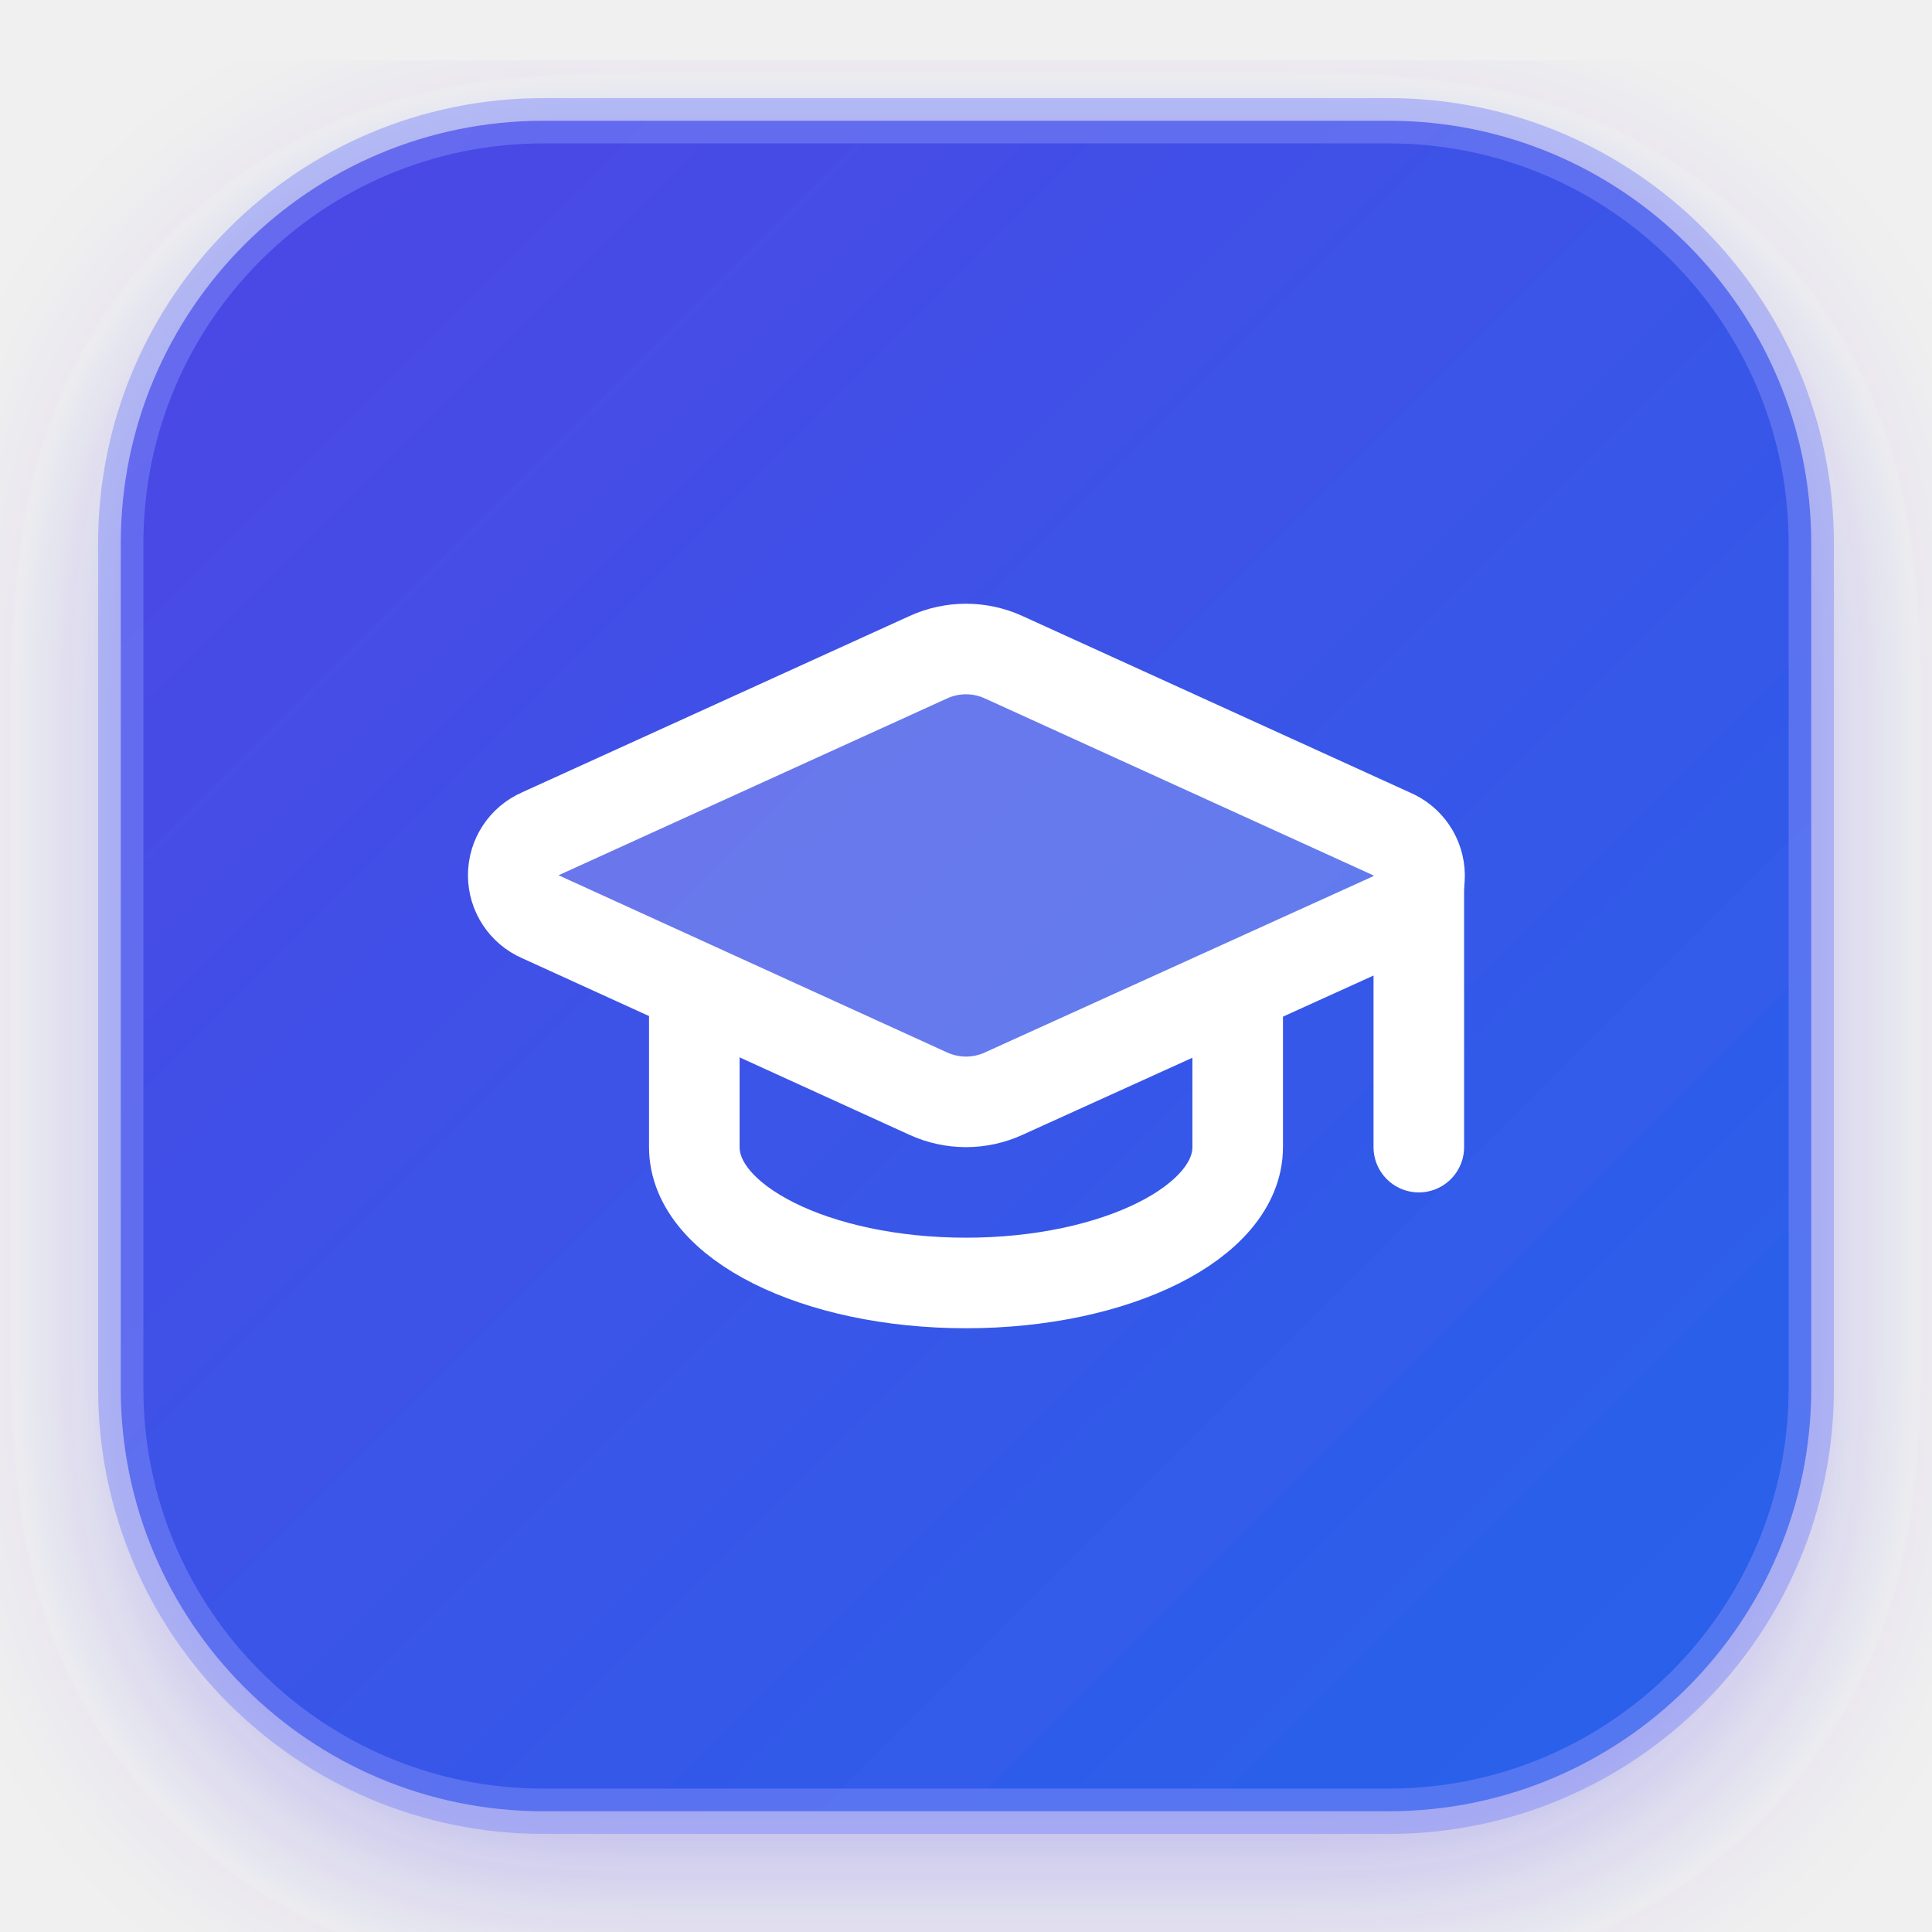
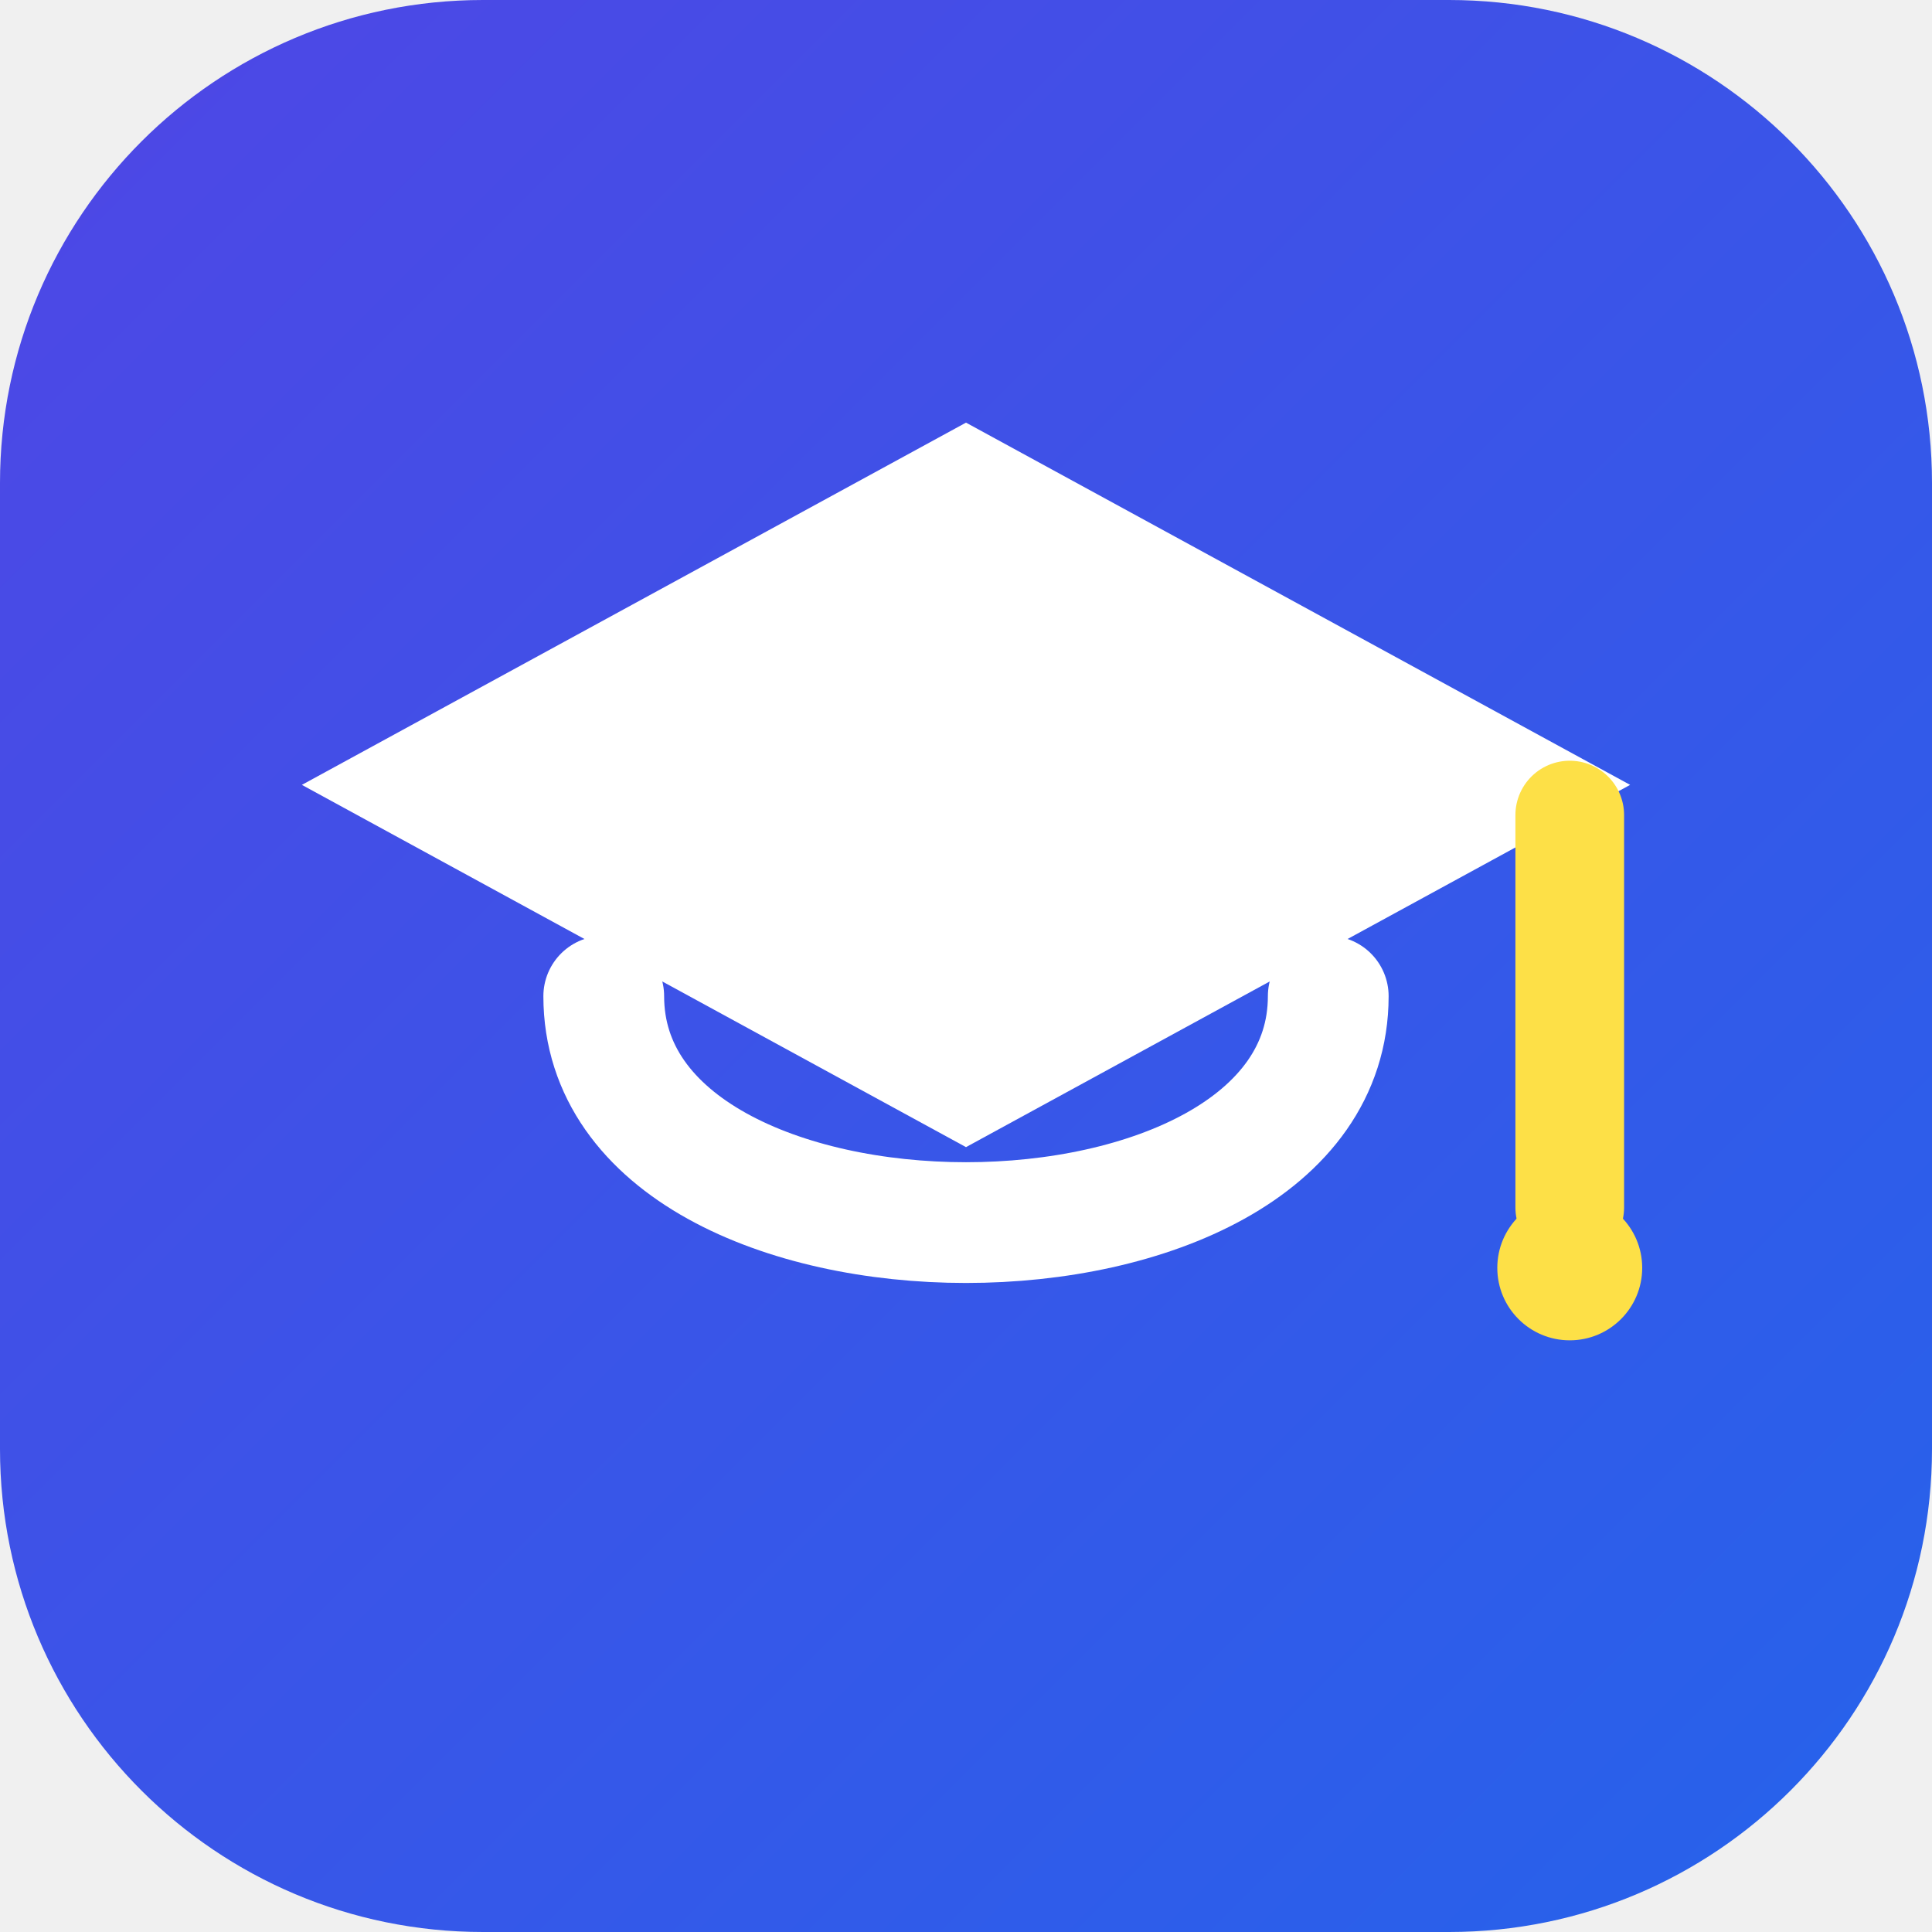
- <svg xmlns="http://www.w3.org/2000/svg" viewBox="0 0 64 64" fill="none">
+ <svg xmlns="http://www.w3.org/2000/svg" viewBox="0 0 32 32">
  <defs>
-     <linearGradient id="eduGrad" x1="0%" y1="0%" x2="100%" y2="100%">
-       <stop offset="0%" stop-color="#4f46e5" />
-       <stop offset="100%" stop-color="#2563eb" />
+     <linearGradient id="bg" x1="0%" y1="0%" x2="100%" y2="100%">
+       <stop offset="0%" stop-color="#4F46E5" />
+       <stop offset="100%" stop-color="#2563EB" />
    </linearGradient>
-     <filter id="eduGlow" x="-20%" y="-20%" width="140%" height="140%">
-       <feDropShadow dx="0" dy="2" stdDeviation="3" flood-color="#4f46e5" flood-opacity="0.35" />
-     </filter>
  </defs>
-   <rect x="4" y="4" width="56" height="56" rx="14" fill="url(#eduGrad)" filter="url(#eduGlow)" />
-   <rect x="4" y="4" width="56" height="56" rx="14" stroke="#818cf8" stroke-width="1.5" stroke-opacity="0.5" />
-   <g transform="translate(14, 14) scale(1.5)" stroke="#ffffff" stroke-width="2" stroke-linecap="round" stroke-linejoin="round" fill="none">
-     <path d="M21.42 10.922a1 1 0 0 0-.019-1.838L12.83 5.18a2 2 0 0 0-1.66 0L2.6 9.08a1 1 0 0 0 0 1.832l8.57 3.908a2 2 0 0 0 1.66 0z" fill="#ffffff" fill-opacity="0.22" />
-     <path d="M22 10v6" />
-     <path d="M6 12.5V16a6 3 0 0 0 12 0v-3.5" />
-   </g>
+   <rect width="32" height="32" rx="8" fill="url(#bg)" />
+   <polygon points="16,7 27,13 16,19 5,13" fill="#FFFFFF" />
+   <path d="M10,16.5 C10,21.5 22,21.5 22,16.5" stroke="#FFFFFF" stroke-width="2" stroke-linecap="round" fill="none" />
+   <path d="M26,13.5 L26,20" stroke="#FDE047" stroke-width="1.8" stroke-linecap="round" />
+   <circle cx="26" cy="21" r="1.2" fill="#FDE047" />
</svg>
